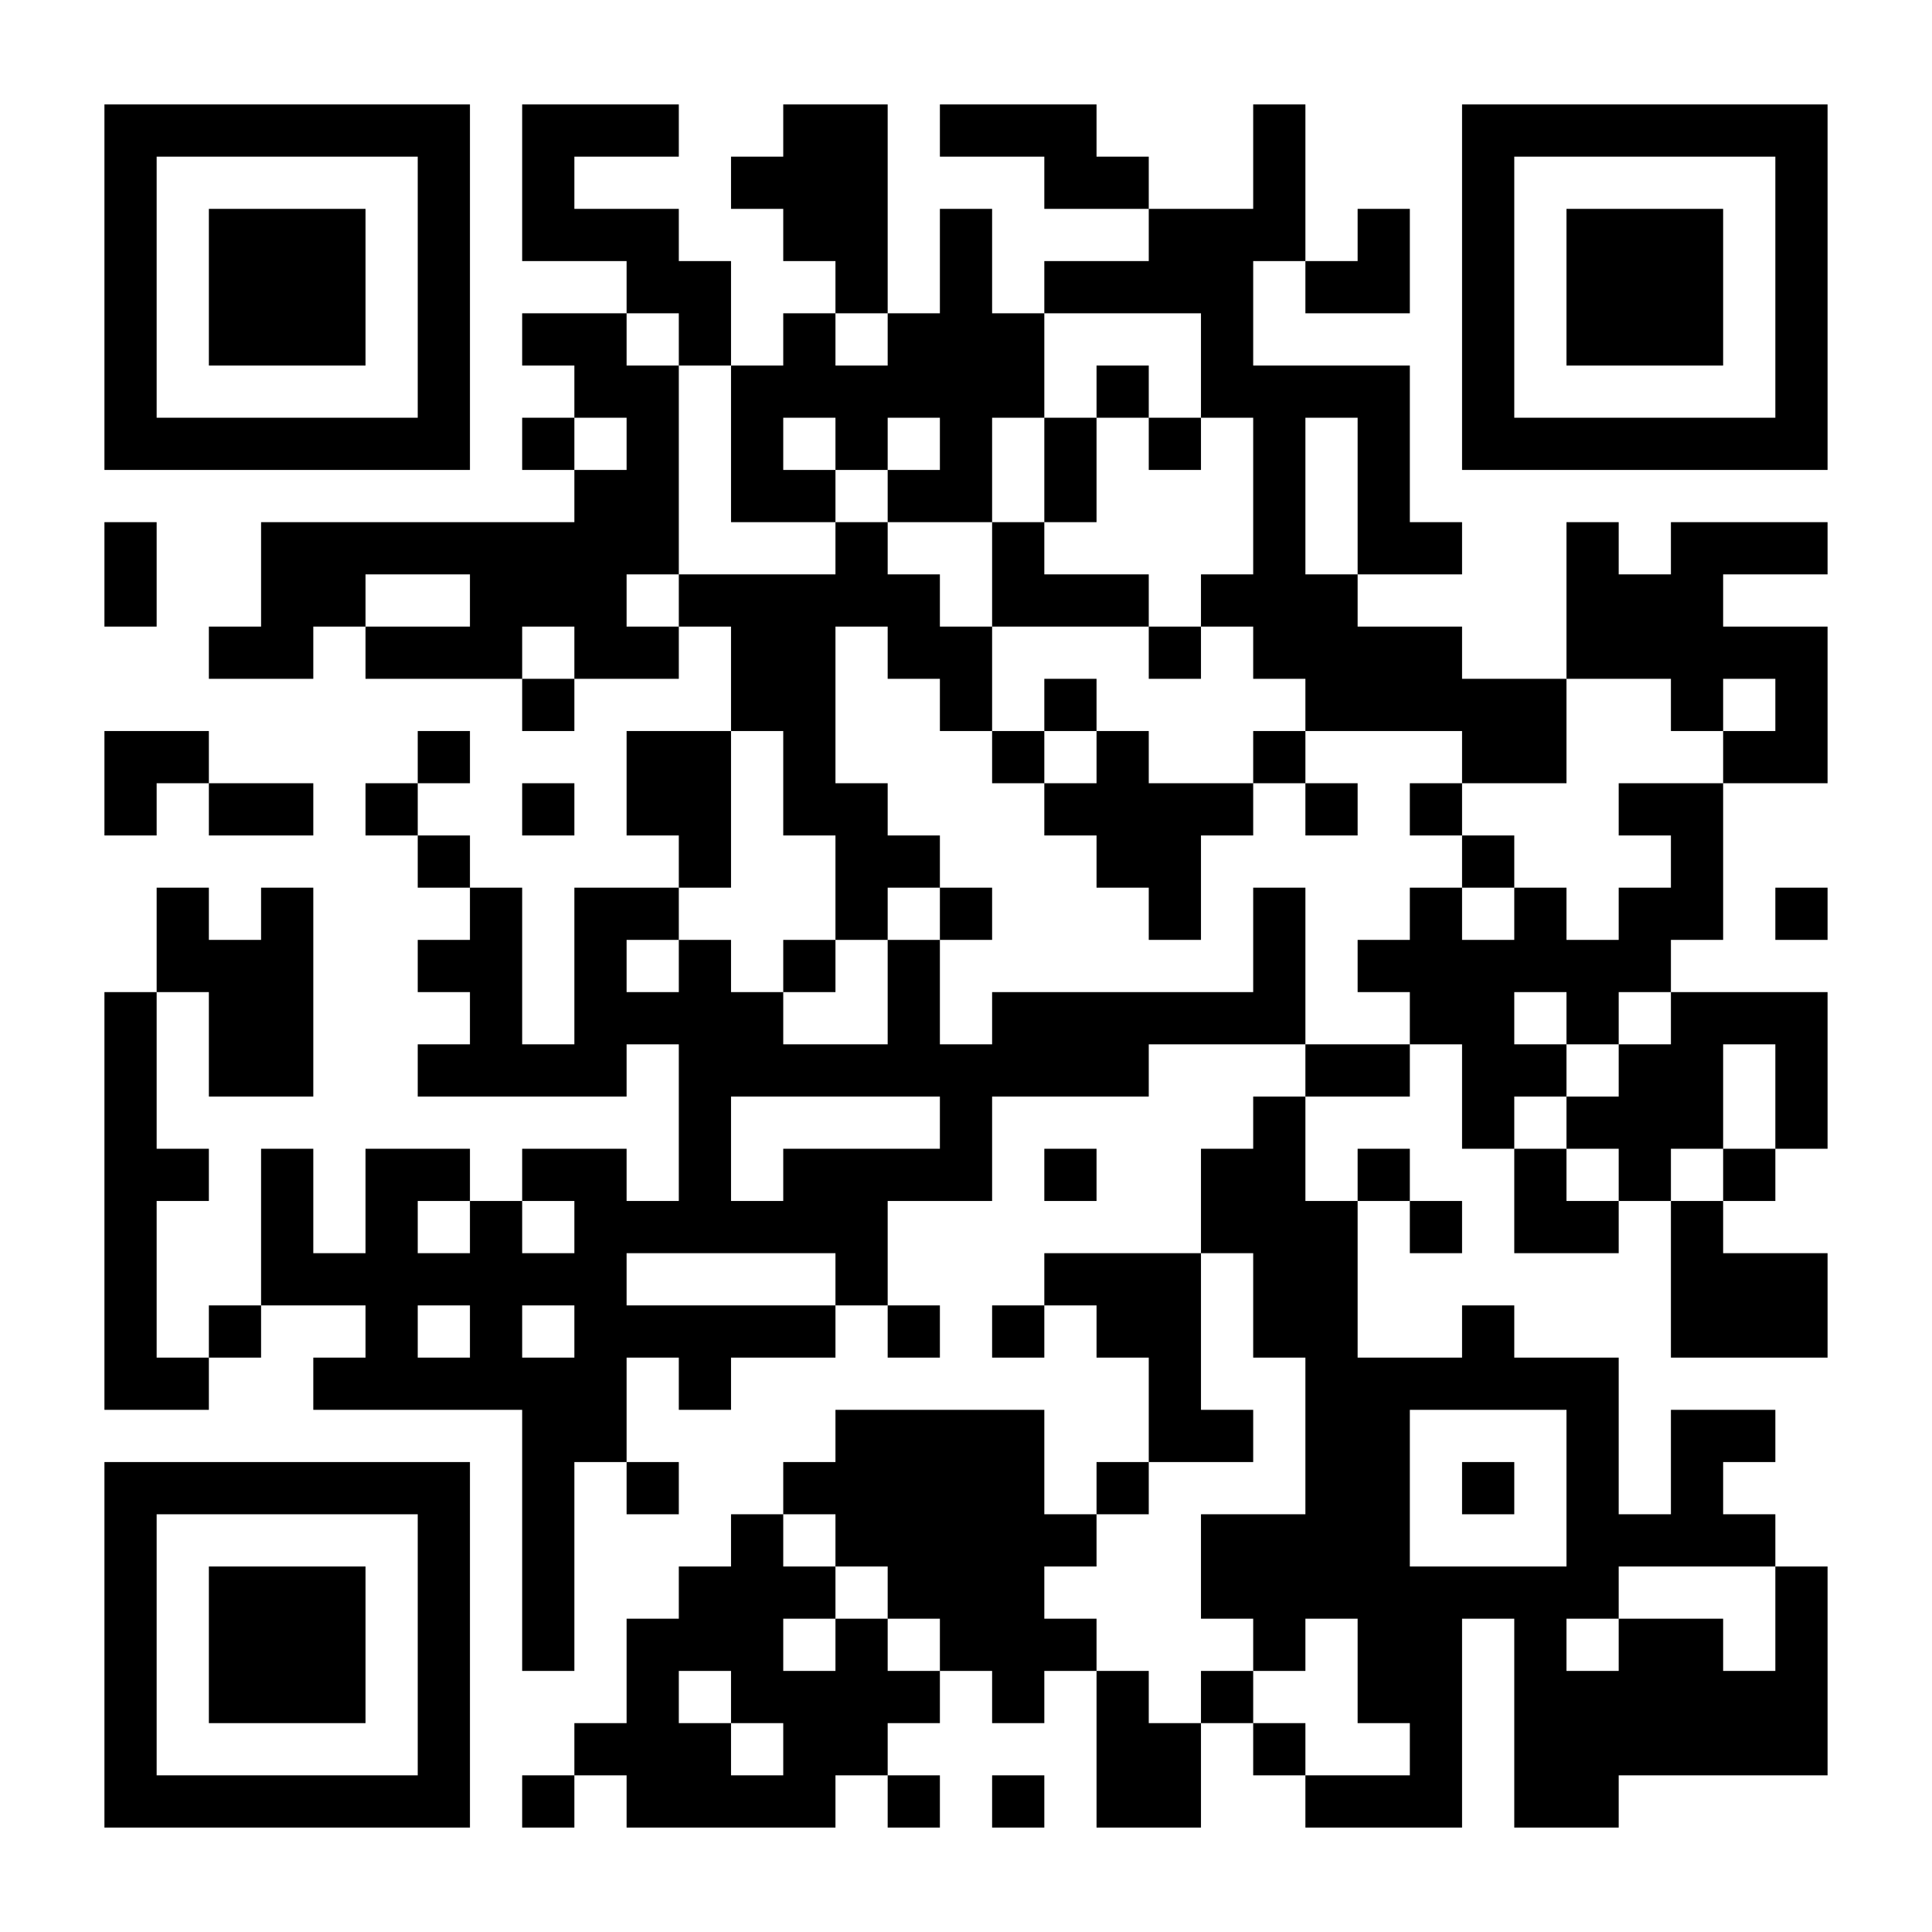
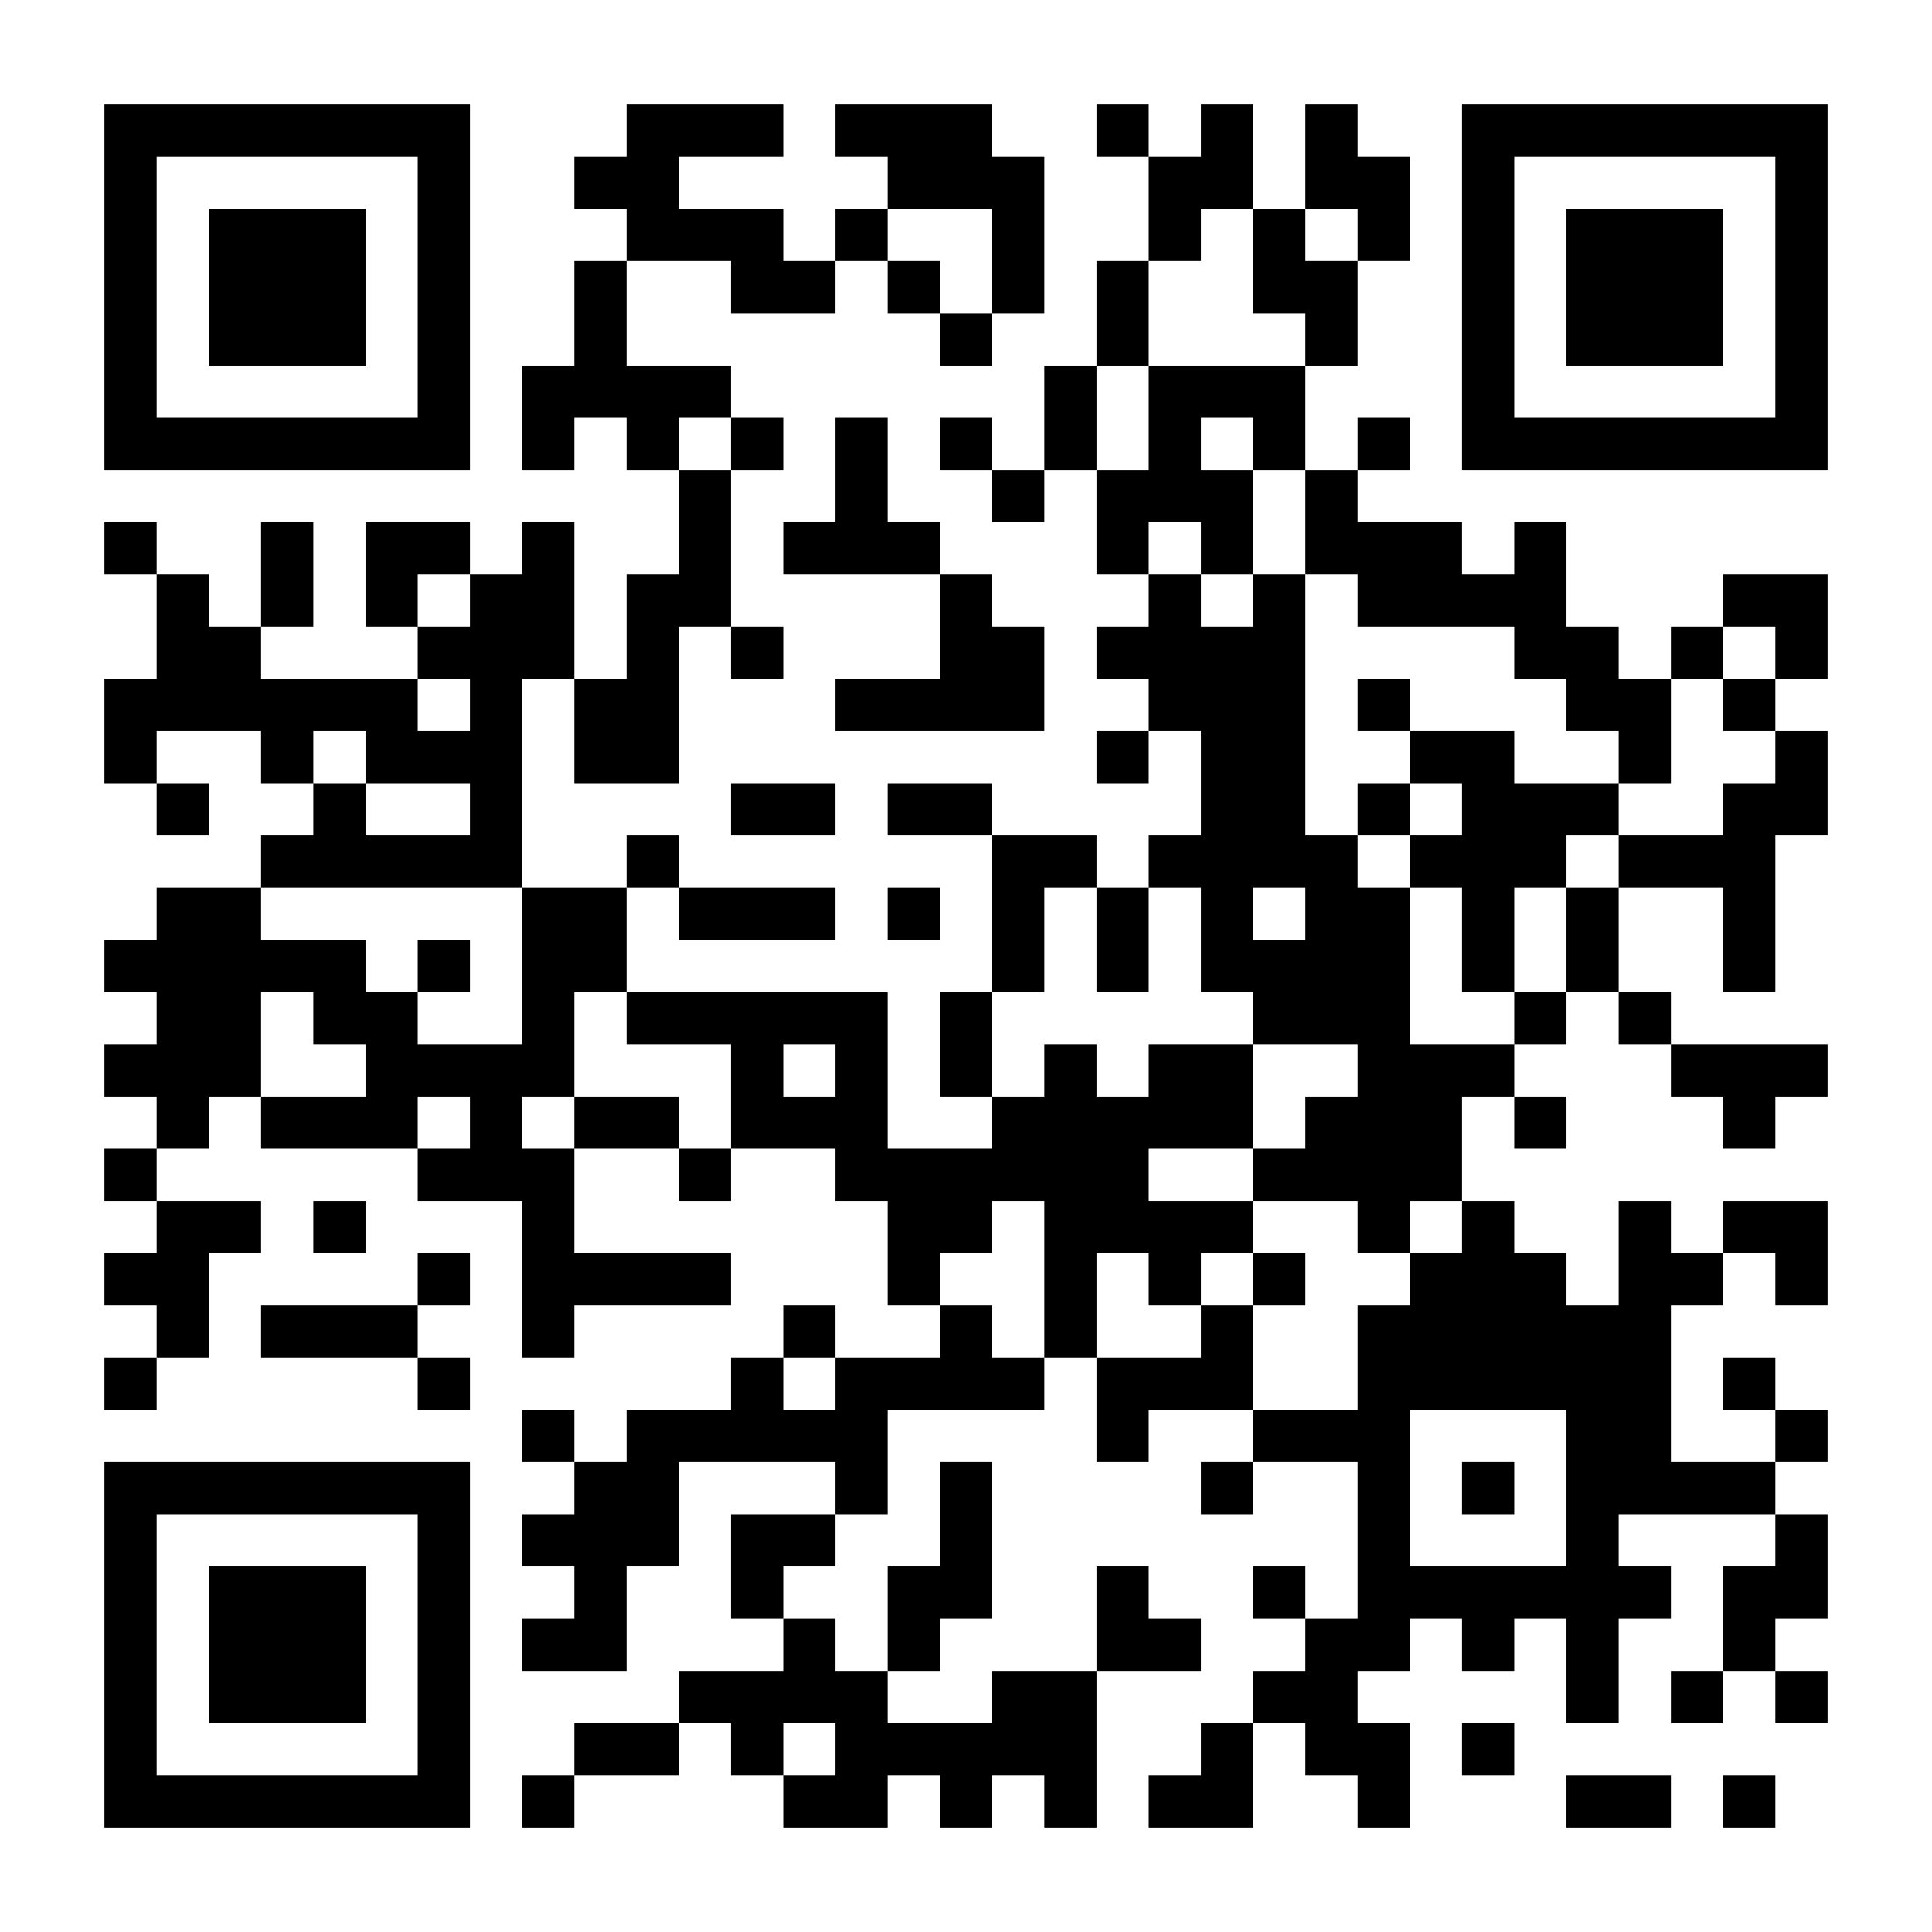
<svg xmlns="http://www.w3.org/2000/svg" width="37mm" height="37mm" version="1.1" viewBox="0 0 37 37">
  <rect fill="white" x="0" y="0" width="100%" height="100%" />
-   <path d="M2,2H3V3H2zM3,2H4V3H3zM4,2H5V3H4zM5,2H6V3H5zM6,2H7V3H6zM7,2H8V3H7zM8,2H9V3H8zM10,2H11V3H10zM11,2H12V3H11zM12,2H13V3H12zM15,2H16V3H15zM16,2H17V3H16zM18,2H19V3H18zM19,2H20V3H19zM20,2H21V3H20zM24,2H25V3H24zM28,2H29V3H28zM29,2H30V3H29zM30,2H31V3H30zM31,2H32V3H31zM32,2H33V3H32zM33,2H34V3H33zM34,2H35V3H34zM2,3H3V4H2zM8,3H9V4H8zM10,3H11V4H10zM14,3H15V4H14zM15,3H16V4H15zM16,3H17V4H16zM20,3H21V4H20zM21,3H22V4H21zM24,3H25V4H24zM28,3H29V4H28zM34,3H35V4H34zM2,4H3V5H2zM4,4H5V5H4zM5,4H6V5H5zM6,4H7V5H6zM8,4H9V5H8zM10,4H11V5H10zM11,4H12V5H11zM12,4H13V5H12zM15,4H16V5H15zM16,4H17V5H16zM18,4H19V5H18zM22,4H23V5H22zM23,4H24V5H23zM24,4H25V5H24zM26,4H27V5H26zM28,4H29V5H28zM30,4H31V5H30zM31,4H32V5H31zM32,4H33V5H32zM34,4H35V5H34zM2,5H3V6H2zM4,5H5V6H4zM5,5H6V6H5zM6,5H7V6H6zM8,5H9V6H8zM12,5H13V6H12zM13,5H14V6H13zM16,5H17V6H16zM18,5H19V6H18zM20,5H21V6H20zM21,5H22V6H21zM22,5H23V6H22zM23,5H24V6H23zM25,5H26V6H25zM26,5H27V6H26zM28,5H29V6H28zM30,5H31V6H30zM31,5H32V6H31zM32,5H33V6H32zM34,5H35V6H34zM2,6H3V7H2zM4,6H5V7H4zM5,6H6V7H5zM6,6H7V7H6zM8,6H9V7H8zM10,6H11V7H10zM11,6H12V7H11zM13,6H14V7H13zM15,6H16V7H15zM17,6H18V7H17zM18,6H19V7H18zM19,6H20V7H19zM23,6H24V7H23zM28,6H29V7H28zM30,6H31V7H30zM31,6H32V7H31zM32,6H33V7H32zM34,6H35V7H34zM2,7H3V8H2zM8,7H9V8H8zM11,7H12V8H11zM12,7H13V8H12zM14,7H15V8H14zM15,7H16V8H15zM16,7H17V8H16zM17,7H18V8H17zM18,7H19V8H18zM19,7H20V8H19zM21,7H22V8H21zM23,7H24V8H23zM24,7H25V8H24zM25,7H26V8H25zM26,7H27V8H26zM28,7H29V8H28zM34,7H35V8H34zM2,8H3V9H2zM3,8H4V9H3zM4,8H5V9H4zM5,8H6V9H5zM6,8H7V9H6zM7,8H8V9H7zM8,8H9V9H8zM10,8H11V9H10zM12,8H13V9H12zM14,8H15V9H14zM16,8H17V9H16zM18,8H19V9H18zM20,8H21V9H20zM22,8H23V9H22zM24,8H25V9H24zM26,8H27V9H26zM28,8H29V9H28zM29,8H30V9H29zM30,8H31V9H30zM31,8H32V9H31zM32,8H33V9H32zM33,8H34V9H33zM34,8H35V9H34zM11,9H12V10H11zM12,9H13V10H12zM14,9H15V10H14zM15,9H16V10H15zM17,9H18V10H17zM18,9H19V10H18zM20,9H21V10H20zM24,9H25V10H24zM26,9H27V10H26zM2,10H3V11H2zM5,10H6V11H5zM6,10H7V11H6zM7,10H8V11H7zM8,10H9V11H8zM9,10H10V11H9zM10,10H11V11H10zM11,10H12V11H11zM12,10H13V11H12zM16,10H17V11H16zM19,10H20V11H19zM24,10H25V11H24zM26,10H27V11H26zM27,10H28V11H27zM30,10H31V11H30zM32,10H33V11H32zM33,10H34V11H33zM34,10H35V11H34zM2,11H3V12H2zM5,11H6V12H5zM6,11H7V12H6zM9,11H10V12H9zM10,11H11V12H10zM11,11H12V12H11zM13,11H14V12H13zM14,11H15V12H14zM15,11H16V12H15zM16,11H17V12H16zM17,11H18V12H17zM19,11H20V12H19zM20,11H21V12H20zM21,11H22V12H21zM23,11H24V12H23zM24,11H25V12H24zM25,11H26V12H25zM30,11H31V12H30zM31,11H32V12H31zM32,11H33V12H32zM4,12H5V13H4zM5,12H6V13H5zM7,12H8V13H7zM8,12H9V13H8zM9,12H10V13H9zM11,12H12V13H11zM12,12H13V13H12zM14,12H15V13H14zM15,12H16V13H15zM17,12H18V13H17zM18,12H19V13H18zM22,12H23V13H22zM24,12H25V13H24zM25,12H26V13H25zM26,12H27V13H26zM27,12H28V13H27zM30,12H31V13H30zM31,12H32V13H31zM32,12H33V13H32zM33,12H34V13H33zM34,12H35V13H34zM10,13H11V14H10zM14,13H15V14H14zM15,13H16V14H15zM18,13H19V14H18zM20,13H21V14H20zM25,13H26V14H25zM26,13H27V14H26zM27,13H28V14H27zM28,13H29V14H28zM29,13H30V14H29zM32,13H33V14H32zM34,13H35V14H34zM2,14H3V15H2zM3,14H4V15H3zM8,14H9V15H8zM12,14H13V15H12zM13,14H14V15H13zM15,14H16V15H15zM19,14H20V15H19zM21,14H22V15H21zM24,14H25V15H24zM28,14H29V15H28zM29,14H30V15H29zM33,14H34V15H33zM34,14H35V15H34zM2,15H3V16H2zM4,15H5V16H4zM5,15H6V16H5zM7,15H8V16H7zM10,15H11V16H10zM12,15H13V16H12zM13,15H14V16H13zM15,15H16V16H15zM16,15H17V16H16zM20,15H21V16H20zM21,15H22V16H21zM22,15H23V16H22zM23,15H24V16H23zM25,15H26V16H25zM27,15H28V16H27zM31,15H32V16H31zM32,15H33V16H32zM8,16H9V17H8zM13,16H14V17H13zM16,16H17V17H16zM17,16H18V17H17zM21,16H22V17H21zM22,16H23V17H22zM28,16H29V17H28zM32,16H33V17H32zM3,17H4V18H3zM5,17H6V18H5zM9,17H10V18H9zM11,17H12V18H11zM12,17H13V18H12zM16,17H17V18H16zM18,17H19V18H18zM22,17H23V18H22zM24,17H25V18H24zM27,17H28V18H27zM29,17H30V18H29zM31,17H32V18H31zM32,17H33V18H32zM34,17H35V18H34zM3,18H4V19H3zM4,18H5V19H4zM5,18H6V19H5zM8,18H9V19H8zM9,18H10V19H9zM11,18H12V19H11zM13,18H14V19H13zM15,18H16V19H15zM17,18H18V19H17zM24,18H25V19H24zM26,18H27V19H26zM27,18H28V19H27zM28,18H29V19H28zM29,18H30V19H29zM30,18H31V19H30zM31,18H32V19H31zM2,19H3V20H2zM4,19H5V20H4zM5,19H6V20H5zM9,19H10V20H9zM11,19H12V20H11zM12,19H13V20H12zM13,19H14V20H13zM14,19H15V20H14zM17,19H18V20H17zM19,19H20V20H19zM20,19H21V20H20zM21,19H22V20H21zM22,19H23V20H22zM23,19H24V20H23zM24,19H25V20H24zM27,19H28V20H27zM28,19H29V20H28zM30,19H31V20H30zM32,19H33V20H32zM33,19H34V20H33zM34,19H35V20H34zM2,20H3V21H2zM4,20H5V21H4zM5,20H6V21H5zM8,20H9V21H8zM9,20H10V21H9zM10,20H11V21H10zM11,20H12V21H11zM13,20H14V21H13zM14,20H15V21H14zM15,20H16V21H15zM16,20H17V21H16zM17,20H18V21H17zM18,20H19V21H18zM19,20H20V21H19zM20,20H21V21H20zM21,20H22V21H21zM25,20H26V21H25zM26,20H27V21H26zM28,20H29V21H28zM29,20H30V21H29zM31,20H32V21H31zM32,20H33V21H32zM34,20H35V21H34zM2,21H3V22H2zM13,21H14V22H13zM18,21H19V22H18zM24,21H25V22H24zM28,21H29V22H28zM30,21H31V22H30zM31,21H32V22H31zM32,21H33V22H32zM34,21H35V22H34zM2,22H3V23H2zM3,22H4V23H3zM5,22H6V23H5zM7,22H8V23H7zM8,22H9V23H8zM10,22H11V23H10zM11,22H12V23H11zM13,22H14V23H13zM15,22H16V23H15zM16,22H17V23H16zM17,22H18V23H17zM18,22H19V23H18zM20,22H21V23H20zM23,22H24V23H23zM24,22H25V23H24zM26,22H27V23H26zM29,22H30V23H29zM31,22H32V23H31zM33,22H34V23H33zM2,23H3V24H2zM5,23H6V24H5zM7,23H8V24H7zM9,23H10V24H9zM11,23H12V24H11zM12,23H13V24H12zM13,23H14V24H13zM14,23H15V24H14zM15,23H16V24H15zM16,23H17V24H16zM23,23H24V24H23zM24,23H25V24H24zM25,23H26V24H25zM27,23H28V24H27zM29,23H30V24H29zM30,23H31V24H30zM32,23H33V24H32zM2,24H3V25H2zM5,24H6V25H5zM6,24H7V25H6zM7,24H8V25H7zM8,24H9V25H8zM9,24H10V25H9zM10,24H11V25H10zM11,24H12V25H11zM16,24H17V25H16zM20,24H21V25H20zM21,24H22V25H21zM22,24H23V25H22zM24,24H25V25H24zM25,24H26V25H25zM32,24H33V25H32zM33,24H34V25H33zM34,24H35V25H34zM2,25H3V26H2zM4,25H5V26H4zM7,25H8V26H7zM9,25H10V26H9zM11,25H12V26H11zM12,25H13V26H12zM13,25H14V26H13zM14,25H15V26H14zM15,25H16V26H15zM17,25H18V26H17zM19,25H20V26H19zM21,25H22V26H21zM22,25H23V26H22zM24,25H25V26H24zM25,25H26V26H25zM28,25H29V26H28zM32,25H33V26H32zM33,25H34V26H33zM34,25H35V26H34zM2,26H3V27H2zM3,26H4V27H3zM6,26H7V27H6zM7,26H8V27H7zM8,26H9V27H8zM9,26H10V27H9zM10,26H11V27H10zM11,26H12V27H11zM13,26H14V27H13zM22,26H23V27H22zM25,26H26V27H25zM26,26H27V27H26zM27,26H28V27H27zM28,26H29V27H28zM29,26H30V27H29zM30,26H31V27H30zM10,27H11V28H10zM11,27H12V28H11zM16,27H17V28H16zM17,27H18V28H17zM18,27H19V28H18zM19,27H20V28H19zM22,27H23V28H22zM23,27H24V28H23zM25,27H26V28H25zM26,27H27V28H26zM30,27H31V28H30zM32,27H33V28H32zM33,27H34V28H33zM2,28H3V29H2zM3,28H4V29H3zM4,28H5V29H4zM5,28H6V29H5zM6,28H7V29H6zM7,28H8V29H7zM8,28H9V29H8zM10,28H11V29H10zM12,28H13V29H12zM15,28H16V29H15zM16,28H17V29H16zM17,28H18V29H17zM18,28H19V29H18zM19,28H20V29H19zM21,28H22V29H21zM25,28H26V29H25zM26,28H27V29H26zM28,28H29V29H28zM30,28H31V29H30zM32,28H33V29H32zM2,29H3V30H2zM8,29H9V30H8zM10,29H11V30H10zM14,29H15V30H14zM16,29H17V30H16zM17,29H18V30H17zM18,29H19V30H18zM19,29H20V30H19zM20,29H21V30H20zM23,29H24V30H23zM24,29H25V30H24zM25,29H26V30H25zM26,29H27V30H26zM30,29H31V30H30zM31,29H32V30H31zM32,29H33V30H32zM33,29H34V30H33zM2,30H3V31H2zM4,30H5V31H4zM5,30H6V31H5zM6,30H7V31H6zM8,30H9V31H8zM10,30H11V31H10zM13,30H14V31H13zM14,30H15V31H14zM15,30H16V31H15zM17,30H18V31H17zM18,30H19V31H18zM19,30H20V31H19zM23,30H24V31H23zM24,30H25V31H24zM25,30H26V31H25zM26,30H27V31H26zM27,30H28V31H27zM28,30H29V31H28zM29,30H30V31H29zM30,30H31V31H30zM34,30H35V31H34zM2,31H3V32H2zM4,31H5V32H4zM5,31H6V32H5zM6,31H7V32H6zM8,31H9V32H8zM10,31H11V32H10zM12,31H13V32H12zM13,31H14V32H13zM14,31H15V32H14zM16,31H17V32H16zM18,31H19V32H18zM19,31H20V32H19zM20,31H21V32H20zM24,31H25V32H24zM26,31H27V32H26zM27,31H28V32H27zM29,31H30V32H29zM31,31H32V32H31zM32,31H33V32H32zM34,31H35V32H34zM2,32H3V33H2zM4,32H5V33H4zM5,32H6V33H5zM6,32H7V33H6zM8,32H9V33H8zM12,32H13V33H12zM14,32H15V33H14zM15,32H16V33H15zM16,32H17V33H16zM17,32H18V33H17zM19,32H20V33H19zM21,32H22V33H21zM23,32H24V33H23zM26,32H27V33H26zM27,32H28V33H27zM29,32H30V33H29zM30,32H31V33H30zM31,32H32V33H31zM32,32H33V33H32zM33,32H34V33H33zM34,32H35V33H34zM2,33H3V34H2zM8,33H9V34H8zM11,33H12V34H11zM12,33H13V34H12zM13,33H14V34H13zM15,33H16V34H15zM16,33H17V34H16zM21,33H22V34H21zM22,33H23V34H22zM24,33H25V34H24zM27,33H28V34H27zM29,33H30V34H29zM30,33H31V34H30zM31,33H32V34H31zM32,33H33V34H32zM33,33H34V34H33zM34,33H35V34H34zM2,34H3V35H2zM3,34H4V35H3zM4,34H5V35H4zM5,34H6V35H5zM6,34H7V35H6zM7,34H8V35H7zM8,34H9V35H8zM10,34H11V35H10zM12,34H13V35H12zM13,34H14V35H13zM14,34H15V35H14zM15,34H16V35H15zM17,34H18V35H17zM19,34H20V35H19zM21,34H22V35H21zM22,34H23V35H22zM25,34H26V35H25zM26,34H27V35H26zM27,34H28V35H27zM29,34H30V35H29zM30,34H31V35H30z" id="qr-path" fill="#000000" fill-opacity="1" fill-rule="nonzero" stroke="none" />
+   <path d="M2,2H3V3H2zM3,2H4V3H3zM4,2H5V3H4zM5,2H6V3H5zM6,2H7V3H6zM7,2H8V3H7zM8,2H9V3H8zM12,2H13V3H12zM13,2H14V3H13zM14,2H15V3H14zM16,2H17V3H16zM17,2H18V3H17zM18,2H19V3H18zM21,2H22V3H21zM23,2H24V3H23zM25,2H26V3H25zM28,2H29V3H28zM29,2H30V3H29zM30,2H31V3H30zM31,2H32V3H31zM32,2H33V3H32zM33,2H34V3H33zM34,2H35V3H34zM2,3H3V4H2zM8,3H9V4H8zM11,3H12V4H11zM12,3H13V4H12zM17,3H18V4H17zM18,3H19V4H18zM19,3H20V4H19zM22,3H23V4H22zM23,3H24V4H23zM25,3H26V4H25zM26,3H27V4H26zM28,3H29V4H28zM34,3H35V4H34zM2,4H3V5H2zM4,4H5V5H4zM5,4H6V5H5zM6,4H7V5H6zM8,4H9V5H8zM12,4H13V5H12zM13,4H14V5H13zM14,4H15V5H14zM16,4H17V5H16zM19,4H20V5H19zM22,4H23V5H22zM24,4H25V5H24zM26,4H27V5H26zM28,4H29V5H28zM30,4H31V5H30zM31,4H32V5H31zM32,4H33V5H32zM34,4H35V5H34zM2,5H3V6H2zM4,5H5V6H4zM5,5H6V6H5zM6,5H7V6H6zM8,5H9V6H8zM11,5H12V6H11zM14,5H15V6H14zM15,5H16V6H15zM17,5H18V6H17zM19,5H20V6H19zM21,5H22V6H21zM24,5H25V6H24zM25,5H26V6H25zM28,5H29V6H28zM30,5H31V6H30zM31,5H32V6H31zM32,5H33V6H32zM34,5H35V6H34zM2,6H3V7H2zM4,6H5V7H4zM5,6H6V7H5zM6,6H7V7H6zM8,6H9V7H8zM11,6H12V7H11zM18,6H19V7H18zM21,6H22V7H21zM25,6H26V7H25zM28,6H29V7H28zM30,6H31V7H30zM31,6H32V7H31zM32,6H33V7H32zM34,6H35V7H34zM2,7H3V8H2zM8,7H9V8H8zM10,7H11V8H10zM11,7H12V8H11zM12,7H13V8H12zM13,7H14V8H13zM20,7H21V8H20zM22,7H23V8H22zM23,7H24V8H23zM24,7H25V8H24zM28,7H29V8H28zM34,7H35V8H34zM2,8H3V9H2zM3,8H4V9H3zM4,8H5V9H4zM5,8H6V9H5zM6,8H7V9H6zM7,8H8V9H7zM8,8H9V9H8zM10,8H11V9H10zM12,8H13V9H12zM14,8H15V9H14zM16,8H17V9H16zM18,8H19V9H18zM20,8H21V9H20zM22,8H23V9H22zM24,8H25V9H24zM26,8H27V9H26zM28,8H29V9H28zM29,8H30V9H29zM30,8H31V9H30zM31,8H32V9H31zM32,8H33V9H32zM33,8H34V9H33zM34,8H35V9H34zM13,9H14V10H13zM16,9H17V10H16zM19,9H20V10H19zM21,9H22V10H21zM22,9H23V10H22zM23,9H24V10H23zM25,9H26V10H25zM2,10H3V11H2zM5,10H6V11H5zM7,10H8V11H7zM8,10H9V11H8zM10,10H11V11H10zM13,10H14V11H13zM15,10H16V11H15zM16,10H17V11H16zM17,10H18V11H17zM21,10H22V11H21zM23,10H24V11H23zM25,10H26V11H25zM26,10H27V11H26zM27,10H28V11H27zM29,10H30V11H29zM3,11H4V12H3zM5,11H6V12H5zM7,11H8V12H7zM9,11H10V12H9zM10,11H11V12H10zM12,11H13V12H12zM13,11H14V12H13zM18,11H19V12H18zM22,11H23V12H22zM24,11H25V12H24zM26,11H27V12H26zM27,11H28V12H27zM28,11H29V12H28zM29,11H30V12H29zM33,11H34V12H33zM34,11H35V12H34zM3,12H4V13H3zM4,12H5V13H4zM8,12H9V13H8zM9,12H10V13H9zM10,12H11V13H10zM12,12H13V13H12zM14,12H15V13H14zM18,12H19V13H18zM19,12H20V13H19zM21,12H22V13H21zM22,12H23V13H22zM23,12H24V13H23zM24,12H25V13H24zM29,12H30V13H29zM30,12H31V13H30zM32,12H33V13H32zM34,12H35V13H34zM2,13H3V14H2zM3,13H4V14H3zM4,13H5V14H4zM5,13H6V14H5zM6,13H7V14H6zM7,13H8V14H7zM9,13H10V14H9zM11,13H12V14H11zM12,13H13V14H12zM16,13H17V14H16zM17,13H18V14H17zM18,13H19V14H18zM19,13H20V14H19zM22,13H23V14H22zM23,13H24V14H23zM24,13H25V14H24zM26,13H27V14H26zM30,13H31V14H30zM31,13H32V14H31zM33,13H34V14H33zM2,14H3V15H2zM5,14H6V15H5zM7,14H8V15H7zM8,14H9V15H8zM9,14H10V15H9zM11,14H12V15H11zM12,14H13V15H12zM21,14H22V15H21zM23,14H24V15H23zM24,14H25V15H24zM27,14H28V15H27zM28,14H29V15H28zM31,14H32V15H31zM34,14H35V15H34zM3,15H4V16H3zM6,15H7V16H6zM9,15H10V16H9zM14,15H15V16H14zM15,15H16V16H15zM17,15H18V16H17zM18,15H19V16H18zM23,15H24V16H23zM24,15H25V16H24zM26,15H27V16H26zM28,15H29V16H28zM29,15H30V16H29zM30,15H31V16H30zM33,15H34V16H33zM34,15H35V16H34zM5,16H6V17H5zM6,16H7V17H6zM7,16H8V17H7zM8,16H9V17H8zM9,16H10V17H9zM12,16H13V17H12zM19,16H20V17H19zM20,16H21V17H20zM22,16H23V17H22zM23,16H24V17H23zM24,16H25V17H24zM25,16H26V17H25zM27,16H28V17H27zM28,16H29V17H28zM29,16H30V17H29zM31,16H32V17H31zM32,16H33V17H32zM33,16H34V17H33zM3,17H4V18H3zM4,17H5V18H4zM10,17H11V18H10zM11,17H12V18H11zM13,17H14V18H13zM14,17H15V18H14zM15,17H16V18H15zM17,17H18V18H17zM19,17H20V18H19zM21,17H22V18H21zM23,17H24V18H23zM25,17H26V18H25zM26,17H27V18H26zM28,17H29V18H28zM30,17H31V18H30zM33,17H34V18H33zM2,18H3V19H2zM3,18H4V19H3zM4,18H5V19H4zM5,18H6V19H5zM6,18H7V19H6zM8,18H9V19H8zM10,18H11V19H10zM11,18H12V19H11zM19,18H20V19H19zM21,18H22V19H21zM23,18H24V19H23zM24,18H25V19H24zM25,18H26V19H25zM26,18H27V19H26zM28,18H29V19H28zM30,18H31V19H30zM33,18H34V19H33zM3,19H4V20H3zM4,19H5V20H4zM6,19H7V20H6zM7,19H8V20H7zM10,19H11V20H10zM12,19H13V20H12zM13,19H14V20H13zM14,19H15V20H14zM15,19H16V20H15zM16,19H17V20H16zM18,19H19V20H18zM24,19H25V20H24zM25,19H26V20H25zM26,19H27V20H26zM29,19H30V20H29zM31,19H32V20H31zM2,20H3V21H2zM3,20H4V21H3zM4,20H5V21H4zM7,20H8V21H7zM8,20H9V21H8zM9,20H10V21H9zM10,20H11V21H10zM14,20H15V21H14zM16,20H17V21H16zM18,20H19V21H18zM20,20H21V21H20zM22,20H23V21H22zM23,20H24V21H23zM26,20H27V21H26zM27,20H28V21H27zM28,20H29V21H28zM32,20H33V21H32zM33,20H34V21H33zM34,20H35V21H34zM3,21H4V22H3zM5,21H6V22H5zM6,21H7V22H6zM7,21H8V22H7zM9,21H10V22H9zM11,21H12V22H11zM12,21H13V22H12zM14,21H15V22H14zM15,21H16V22H15zM16,21H17V22H16zM19,21H20V22H19zM20,21H21V22H20zM21,21H22V22H21zM22,21H23V22H22zM23,21H24V22H23zM25,21H26V22H25zM26,21H27V22H26zM27,21H28V22H27zM29,21H30V22H29zM33,21H34V22H33zM2,22H3V23H2zM8,22H9V23H8zM9,22H10V23H9zM10,22H11V23H10zM13,22H14V23H13zM16,22H17V23H16zM17,22H18V23H17zM18,22H19V23H18zM19,22H20V23H19zM20,22H21V23H20zM21,22H22V23H21zM24,22H25V23H24zM25,22H26V23H25zM26,22H27V23H26zM27,22H28V23H27zM3,23H4V24H3zM4,23H5V24H4zM6,23H7V24H6zM10,23H11V24H10zM17,23H18V24H17zM18,23H19V24H18zM20,23H21V24H20zM21,23H22V24H21zM22,23H23V24H22zM23,23H24V24H23zM26,23H27V24H26zM28,23H29V24H28zM31,23H32V24H31zM33,23H34V24H33zM34,23H35V24H34zM2,24H3V25H2zM3,24H4V25H3zM8,24H9V25H8zM10,24H11V25H10zM11,24H12V25H11zM12,24H13V25H12zM13,24H14V25H13zM17,24H18V25H17zM20,24H21V25H20zM22,24H23V25H22zM24,24H25V25H24zM27,24H28V25H27zM28,24H29V25H28zM29,24H30V25H29zM31,24H32V25H31zM32,24H33V25H32zM34,24H35V25H34zM3,25H4V26H3zM5,25H6V26H5zM6,25H7V26H6zM7,25H8V26H7zM10,25H11V26H10zM15,25H16V26H15zM18,25H19V26H18zM20,25H21V26H20zM23,25H24V26H23zM26,25H27V26H26zM27,25H28V26H27zM28,25H29V26H28zM29,25H30V26H29zM30,25H31V26H30zM31,25H32V26H31zM2,26H3V27H2zM8,26H9V27H8zM14,26H15V27H14zM16,26H17V27H16zM17,26H18V27H17zM18,26H19V27H18zM19,26H20V27H19zM21,26H22V27H21zM22,26H23V27H22zM23,26H24V27H23zM26,26H27V27H26zM27,26H28V27H27zM28,26H29V27H28zM29,26H30V27H29zM30,26H31V27H30zM31,26H32V27H31zM33,26H34V27H33zM10,27H11V28H10zM12,27H13V28H12zM13,27H14V28H13zM14,27H15V28H14zM15,27H16V28H15zM16,27H17V28H16zM21,27H22V28H21zM24,27H25V28H24zM25,27H26V28H25zM26,27H27V28H26zM30,27H31V28H30zM31,27H32V28H31zM34,27H35V28H34zM2,28H3V29H2zM3,28H4V29H3zM4,28H5V29H4zM5,28H6V29H5zM6,28H7V29H6zM7,28H8V29H7zM8,28H9V29H8zM11,28H12V29H11zM12,28H13V29H12zM16,28H17V29H16zM18,28H19V29H18zM23,28H24V29H23zM26,28H27V29H26zM28,28H29V29H28zM30,28H31V29H30zM31,28H32V29H31zM32,28H33V29H32zM33,28H34V29H33zM2,29H3V30H2zM8,29H9V30H8zM10,29H11V30H10zM11,29H12V30H11zM12,29H13V30H12zM14,29H15V30H14zM15,29H16V30H15zM18,29H19V30H18zM26,29H27V30H26zM30,29H31V30H30zM34,29H35V30H34zM2,30H3V31H2zM4,30H5V31H4zM5,30H6V31H5zM6,30H7V31H6zM8,30H9V31H8zM11,30H12V31H11zM14,30H15V31H14zM17,30H18V31H17zM18,30H19V31H18zM21,30H22V31H21zM24,30H25V31H24zM26,30H27V31H26zM27,30H28V31H27zM28,30H29V31H28zM29,30H30V31H29zM30,30H31V31H30zM31,30H32V31H31zM33,30H34V31H33zM34,30H35V31H34zM2,31H3V32H2zM4,31H5V32H4zM5,31H6V32H5zM6,31H7V32H6zM8,31H9V32H8zM10,31H11V32H10zM11,31H12V32H11zM15,31H16V32H15zM17,31H18V32H17zM21,31H22V32H21zM22,31H23V32H22zM25,31H26V32H25zM26,31H27V32H26zM28,31H29V32H28zM30,31H31V32H30zM33,31H34V32H33zM2,32H3V33H2zM4,32H5V33H4zM5,32H6V33H5zM6,32H7V33H6zM8,32H9V33H8zM13,32H14V33H13zM14,32H15V33H14zM15,32H16V33H15zM16,32H17V33H16zM19,32H20V33H19zM20,32H21V33H20zM24,32H25V33H24zM25,32H26V33H25zM30,32H31V33H30zM32,32H33V33H32zM34,32H35V33H34zM2,33H3V34H2zM8,33H9V34H8zM11,33H12V34H11zM12,33H13V34H12zM14,33H15V34H14zM16,33H17V34H16zM17,33H18V34H17zM18,33H19V34H18zM19,33H20V34H19zM20,33H21V34H20zM23,33H24V34H23zM25,33H26V34H25zM26,33H27V34H26zM28,33H29V34H28zM2,34H3V35H2zM3,34H4V35H3zM4,34H5V35H4zM5,34H6V35H5zM6,34H7V35H6zM7,34H8V35H7zM8,34H9V35H8zM10,34H11V35H10zM15,34H16V35H15zM16,34H17V35H16zM18,34H19V35H18zM20,34H21V35H20zM22,34H23V35H22zM23,34H24V35H23zM26,34H27V35H26zM30,34H31V35H30zM31,34H32V35H31zM33,34H34V35H33z" id="qr-path" fill="#000000" fill-opacity="1" fill-rule="nonzero" stroke="none" />
</svg>
